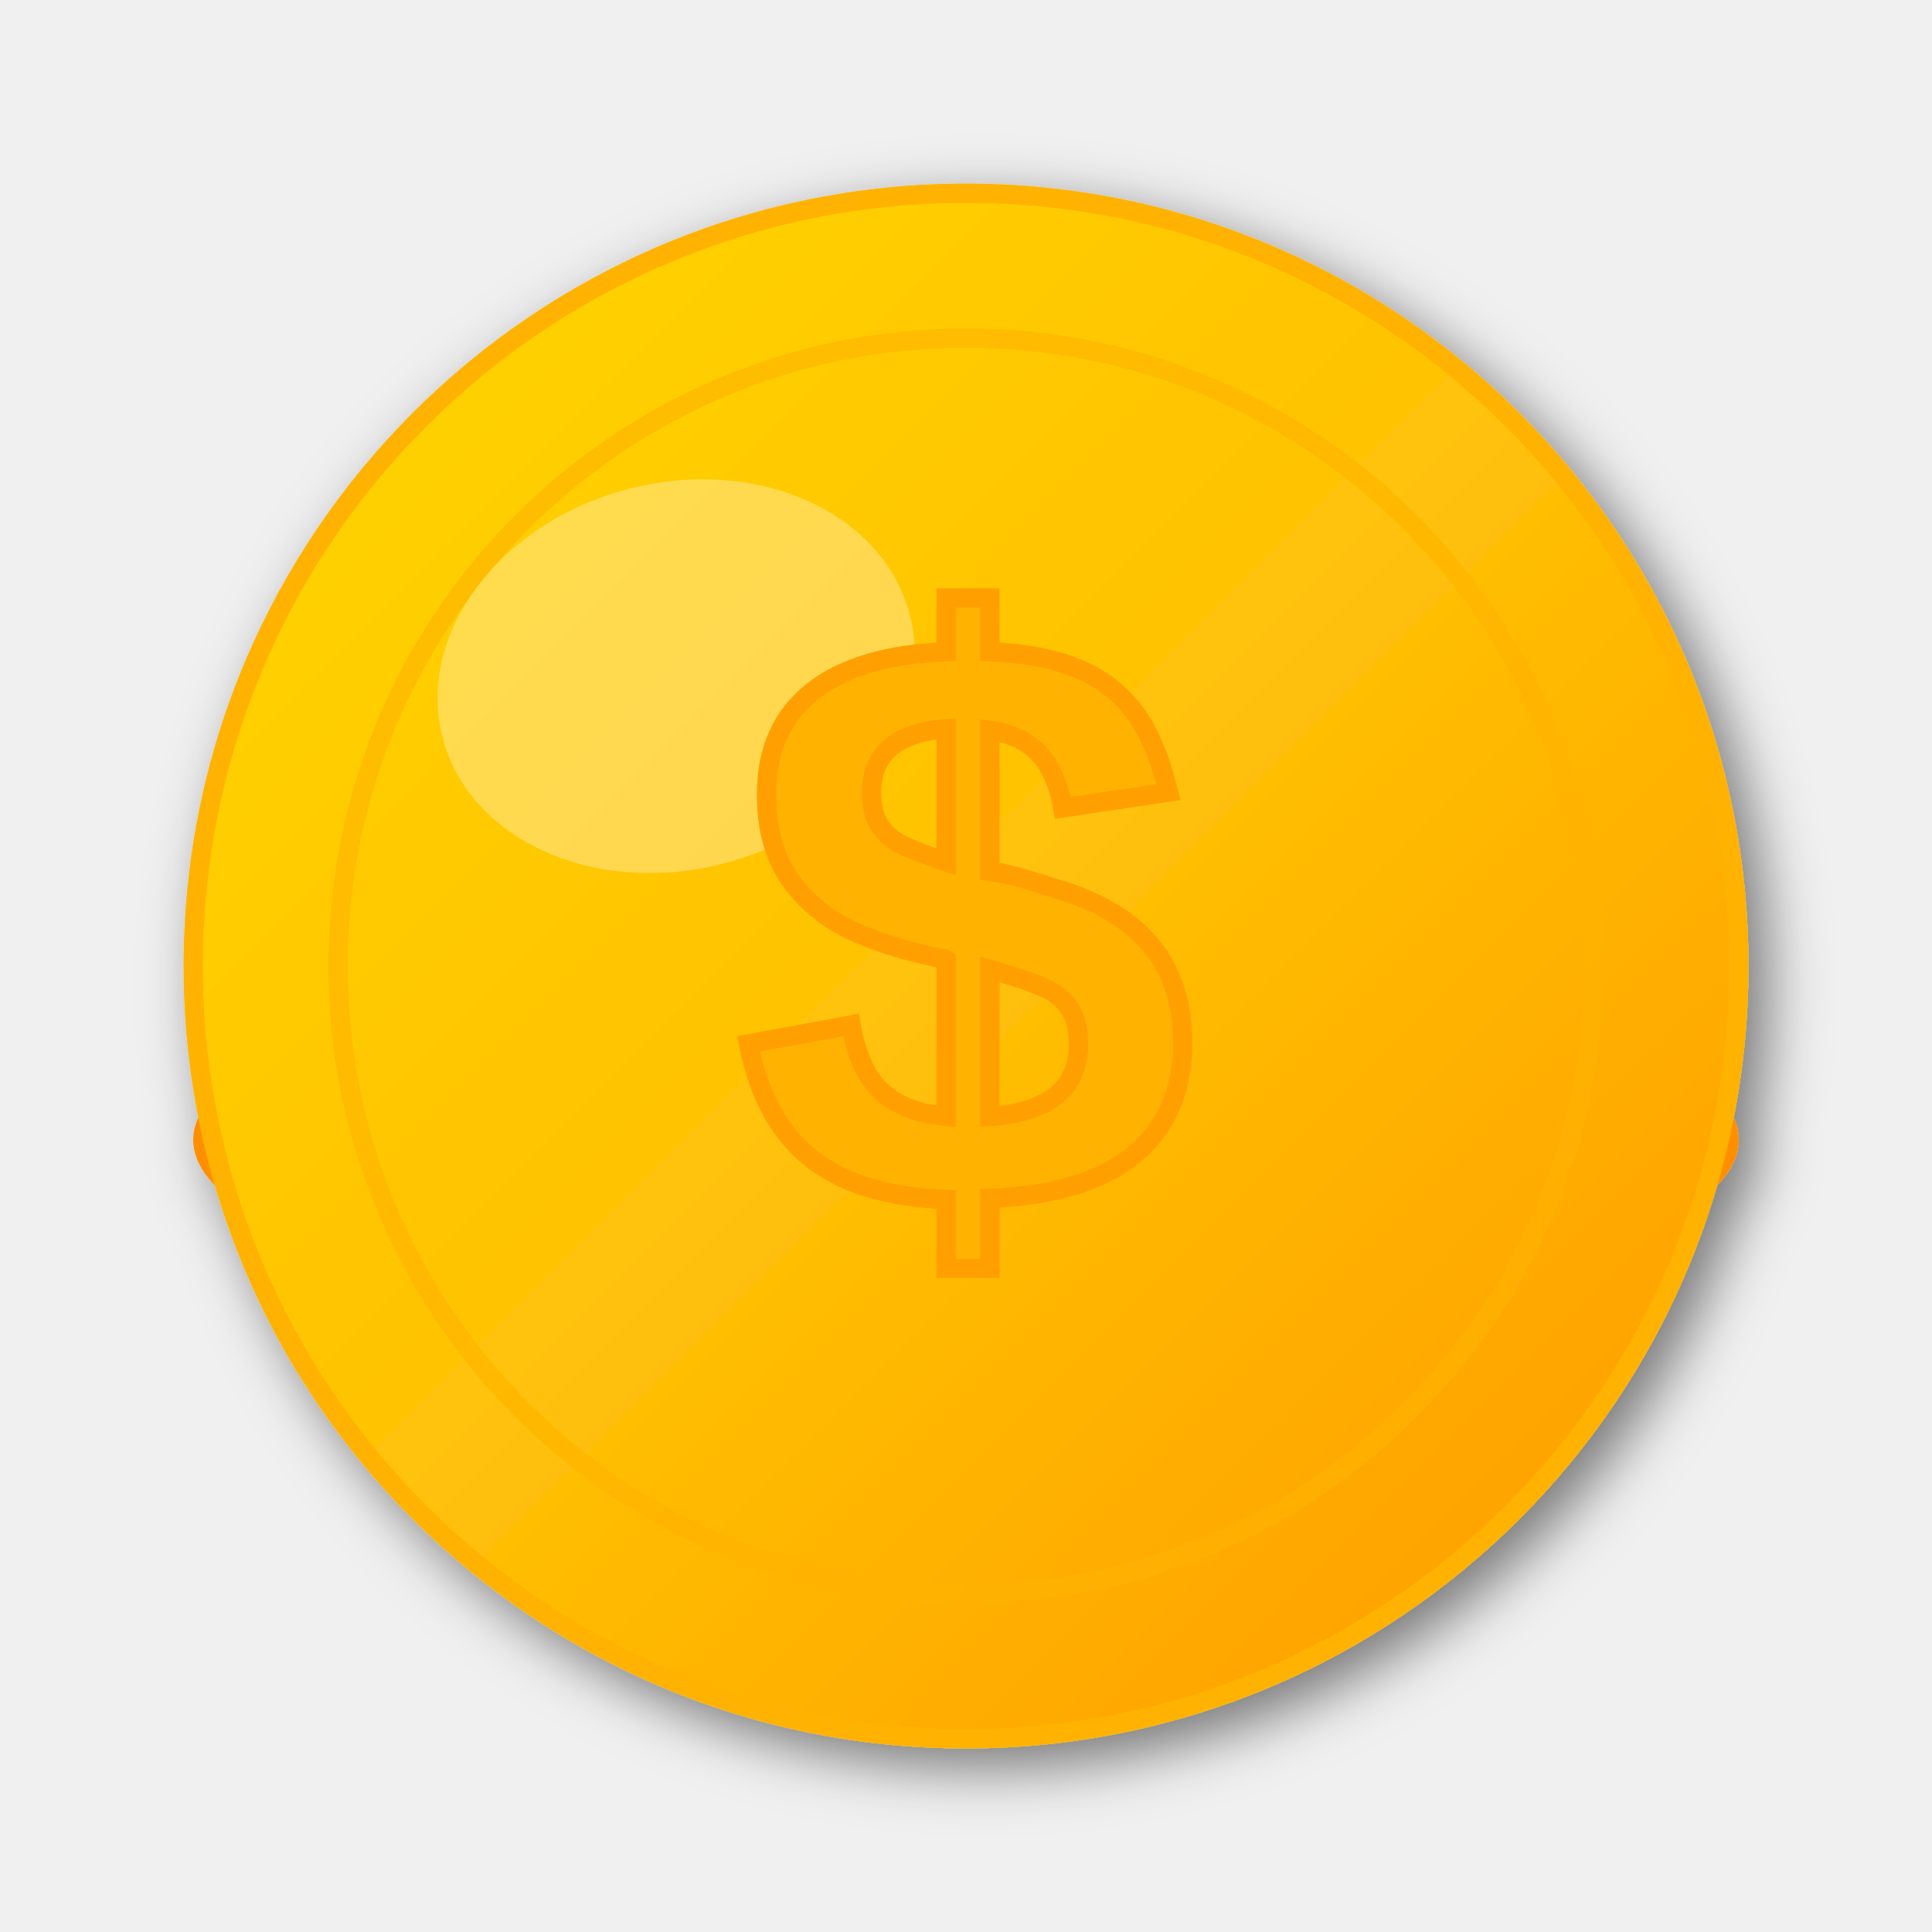
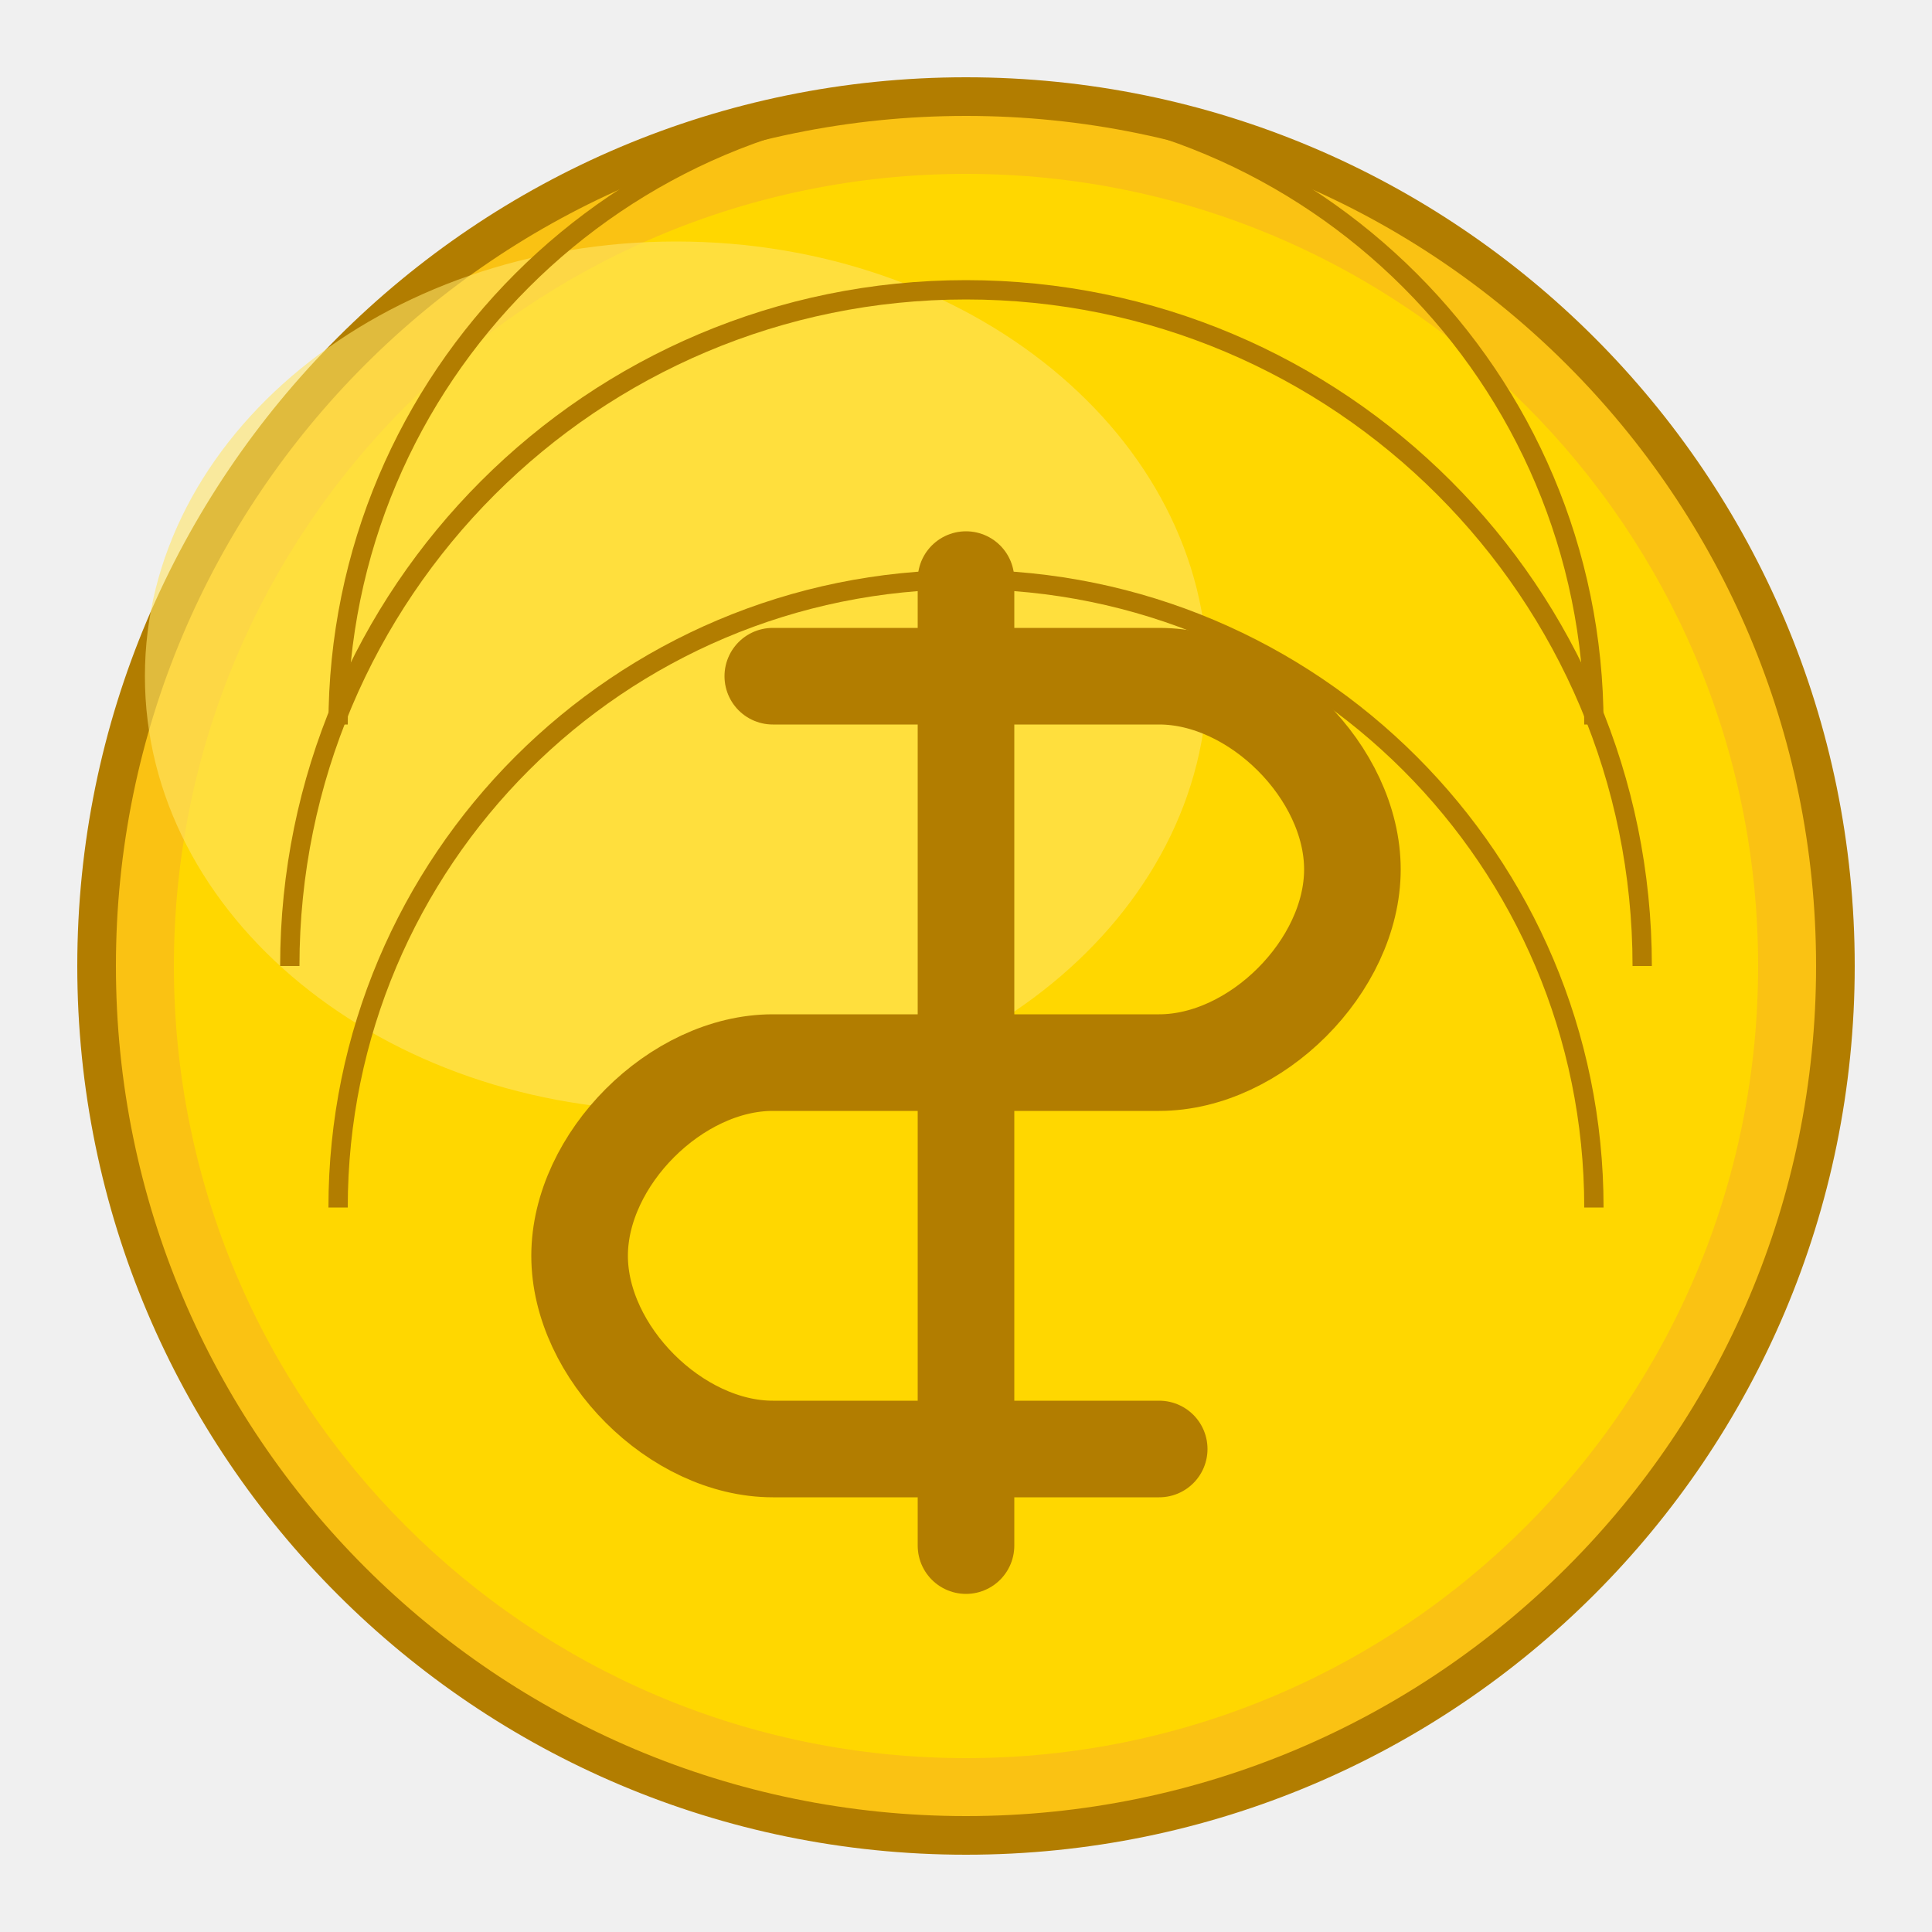
- <svg xmlns="http://www.w3.org/2000/svg" width="200" height="200" viewBox="0 0 200 200">
-   <defs>
-     <linearGradient id="coinGradient" x1="0%" y1="0%" x2="100%" y2="100%">
-       <stop offset="0%" stop-color="#FFD700" />
-       <stop offset="50%" stop-color="#FFC107" />
-       <stop offset="100%" stop-color="#FF9800" />
-     </linearGradient>
-     <linearGradient id="edgeGradient" x1="0%" y1="0%" x2="100%" y2="0%">
-       <stop offset="0%" stop-color="#FF8F00" />
-       <stop offset="50%" stop-color="#FFB300" />
-       <stop offset="100%" stop-color="#FF8F00" />
-     </linearGradient>
-     <filter id="coinShadow" x="-10%" y="-10%" width="120%" height="120%">
-       <feGaussianBlur in="SourceAlpha" stdDeviation="3" />
-       <feOffset dx="2" dy="2" result="offsetblur" />
-       <feComponentTransfer>
-         <feFuncA type="linear" slope="0.5" />
-       </feComponentTransfer>
-       <feMerge>
-         <feMergeNode />
-         <feMergeNode in="SourceGraphic" />
-       </feMerge>
-     </filter>
-   </defs>
-   <g filter="url(#coinShadow)">
-     <ellipse cx="100" cy="118" rx="80" ry="20" fill="url(#edgeGradient)" />
-     <circle cx="100" cy="100" r="80" fill="url(#coinGradient)" stroke="#FFB300" stroke-width="2" />
-     <circle cx="100" cy="100" r="65" fill="none" stroke="#FFB300" stroke-width="2" stroke-opacity="0.6" />
-     <ellipse cx="70" cy="70" rx="25" ry="20" fill="white" fill-opacity="0.3" transform="rotate(-15 70 70)" />
-     <text x="100" y="125" font-family="Arial, sans-serif" font-size="85" font-weight="bold" text-anchor="middle" fill="#FFB300" stroke="#FFA000" stroke-width="2">$</text>
+ <svg xmlns="http://www.w3.org/2000/svg" width="200" height="200" viewBox="0 0 200 200" version="1.1">
+   <circle cx="100" cy="100" r="90" fill="#FAC213" stroke="#B27D00" stroke-width="4" />
+   <circle cx="100" cy="100" r="82" fill="#FFD700" />
+   <ellipse cx="70" cy="70" rx="55" ry="45" fill="#FFE566" fill-opacity="0.6" />
+   <g stroke="#B27D00" stroke-width="2" fill="none">
+     <path d="M30,100 A70,70 0 0,1 170,100" />
+     <path d="M35,75 A65,65 0 0,1 165,75" />
+     <path d="M35,125 A65,65 0 0,1 165,125" />
+   </g>
+   <g transform="translate(100, 100)">
+     <path d="M-20,-30 L20,-30 C30,-30 40,-20 40,-10 C40,0 30,10 20,10 L-20,10 C-30,10 -40,20 -40,30 C-40,40 -30,50 -20,50 L20,50" stroke="#B27D00" stroke-width="10" stroke-linecap="round" fill="none" />
+     <line x1="0" y1="-40" x2="0" y2="60" stroke="#B27D00" stroke-width="10" stroke-linecap="round" />
  </g>
</svg>
